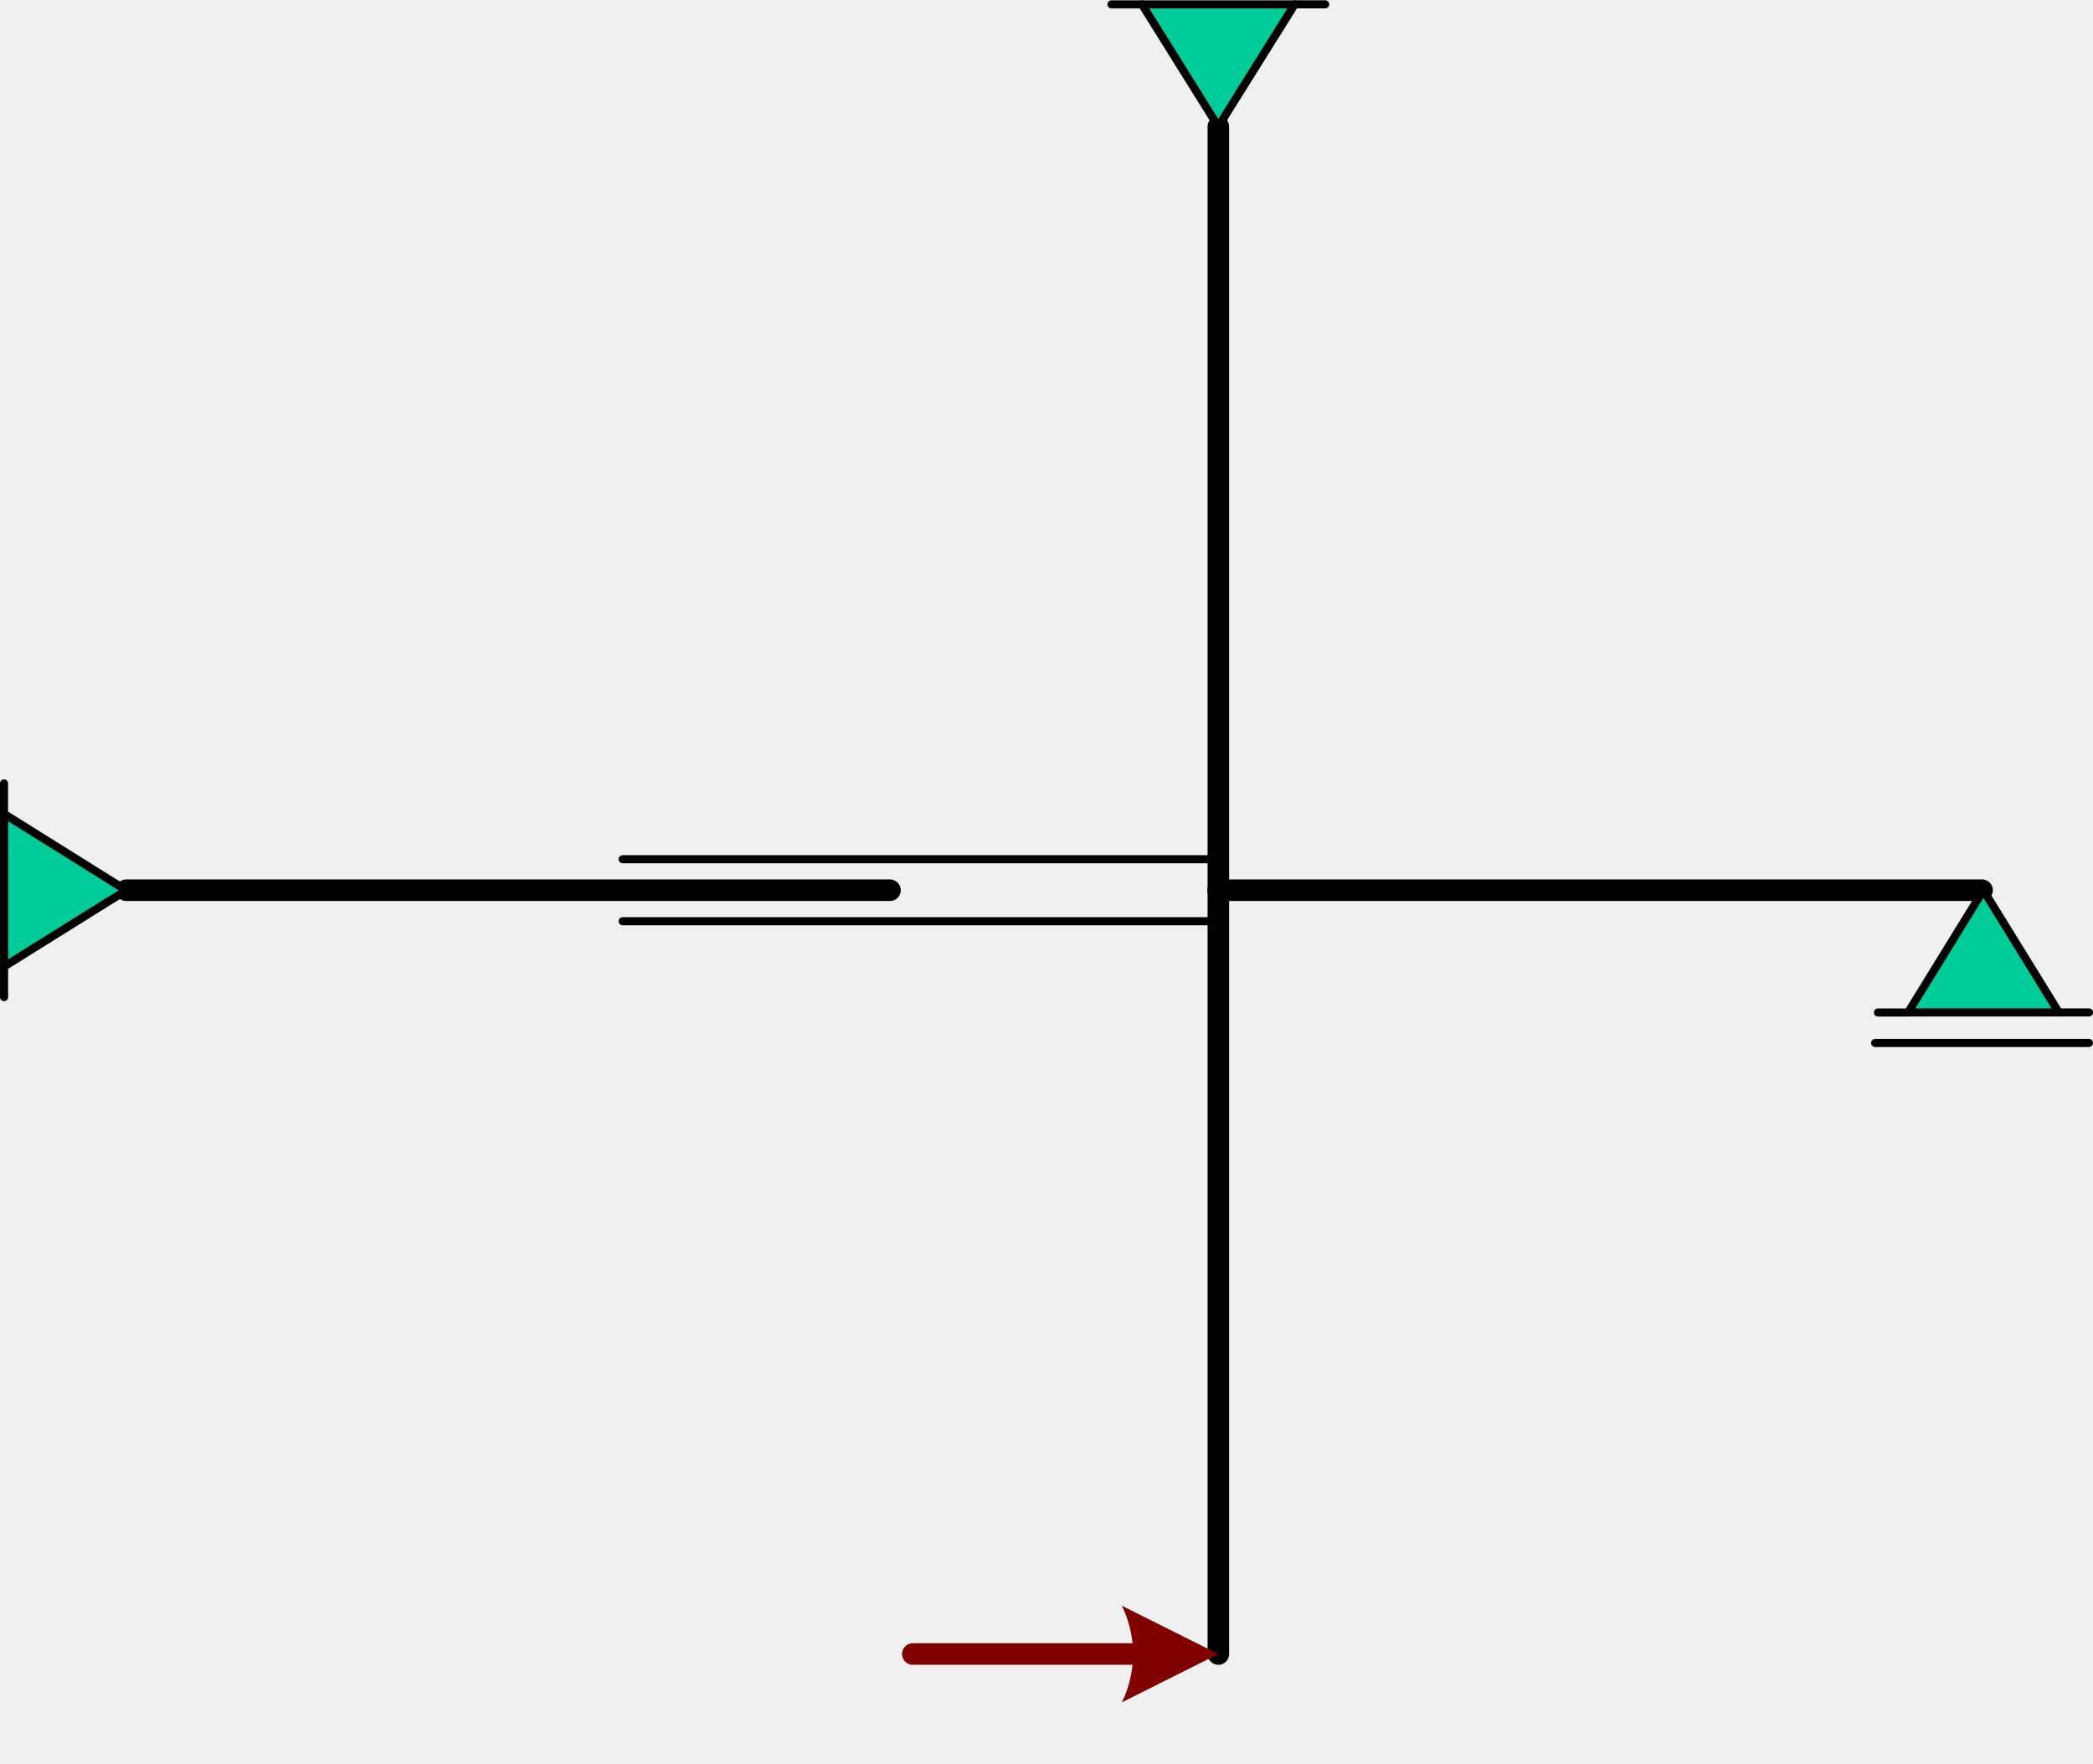
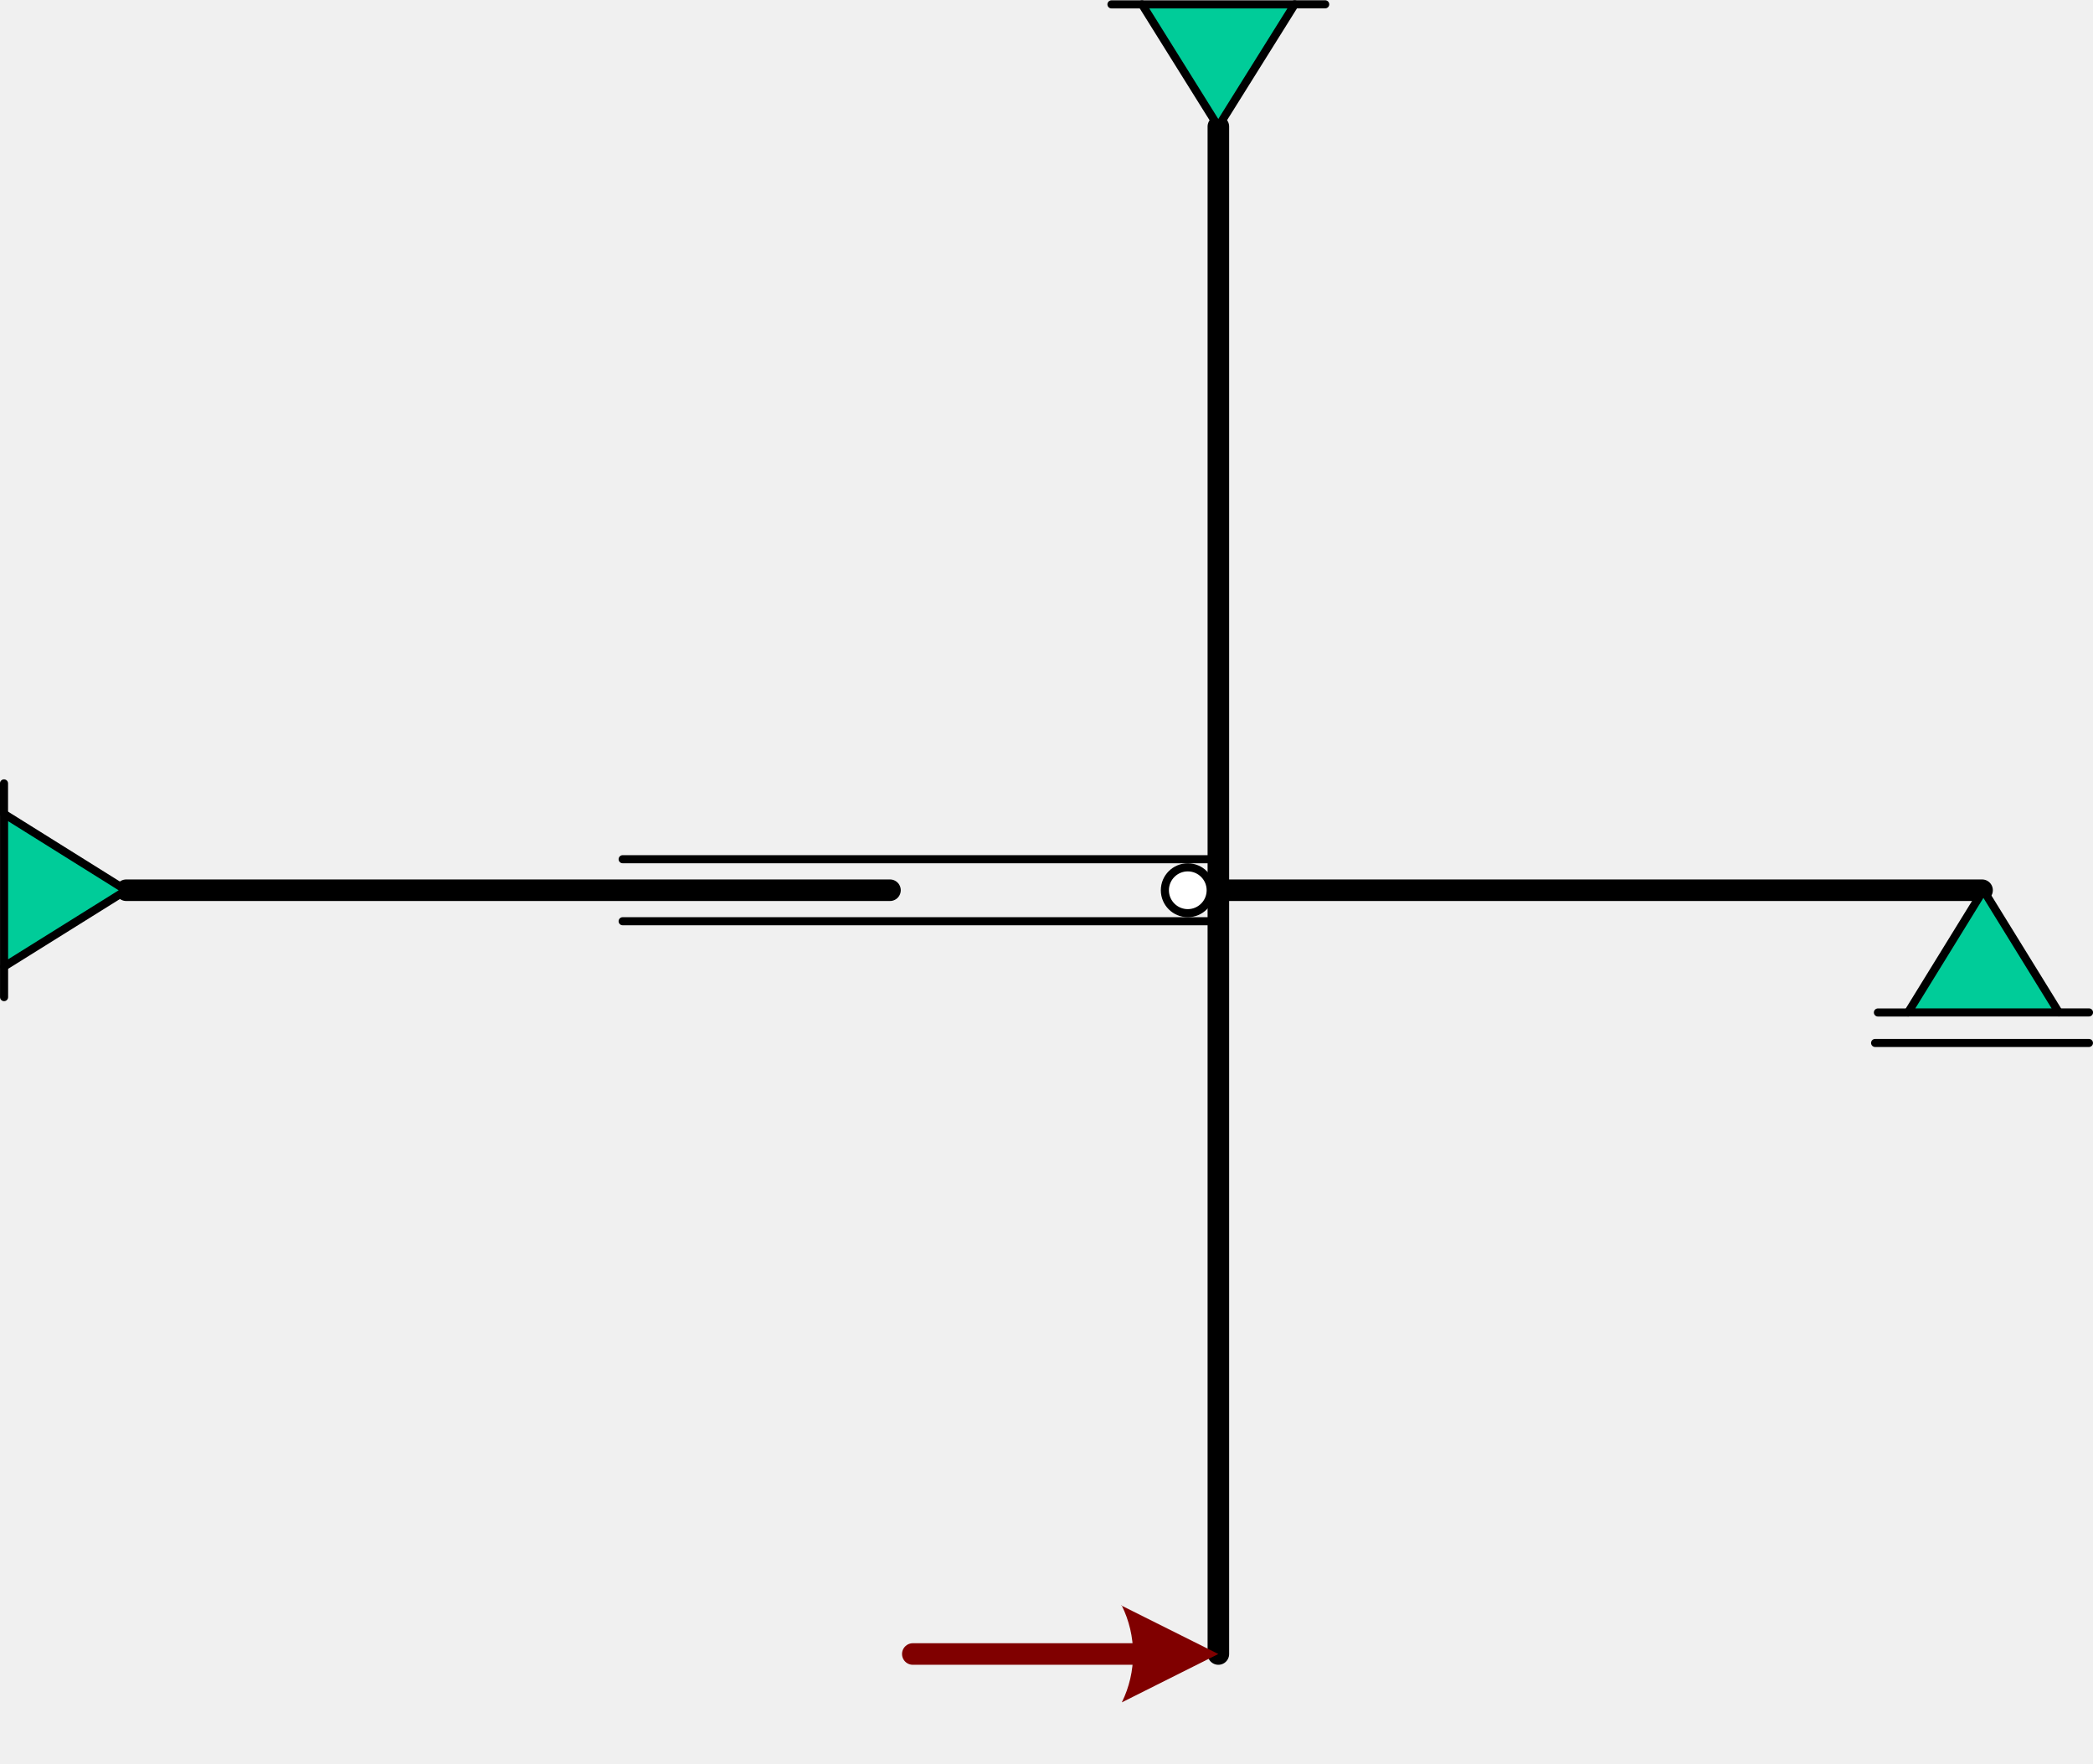
- <svg xmlns="http://www.w3.org/2000/svg" xmlns:ns1="http://schemas.microsoft.com/visio/2003/SVGExtensions/" xmlns:xlink="http://www.w3.org/1999/xlink" width="2.697in" height="2.272in" viewBox="0 0 194.215 163.553" xml:space="preserve" color-interpolation-filters="sRGB" class="st6">
+ <svg xmlns="http://www.w3.org/2000/svg" xmlns:ns1="http://schemas.microsoft.com/visio/2003/SVGExtensions/" xmlns:xlink="http://www.w3.org/1999/xlink" width="2.697in" height="2.272in" viewBox="0 0 194.215 163.553" xml:space="preserve" color-interpolation-filters="sRGB" class="st7">
  <ns1:documentProperties ns1:langID="1043" ns1:metric="true" ns1:viewMarkup="false" />
  <style type="text/css">
	
		.st1 {stroke:#000000;stroke-linecap:round;stroke-linejoin:round;stroke-width:2}
		.st2 {fill:#00cc99;stroke:#000000;stroke-linecap:round;stroke-linejoin:round;stroke-width:0.75}
		.st3 {stroke:#000000;stroke-linecap:round;stroke-linejoin:round;stroke-width:0.75}
		.st4 {marker-start:url(#mrkr5-40);stroke:#800000;stroke-linecap:round;stroke-linejoin:round;stroke-width:2}
		.st5 {fill:#800000;fill-opacity:1;stroke:#800000;stroke-opacity:1;stroke-width:0.442}
- 		.st6 {fill:none;fill-rule:evenodd;font-size:12px;overflow:visible;stroke-linecap:square;stroke-miterlimit:3}
+ 		.st6 {fill:#ffffff;stroke:#000000;stroke-linecap:round;stroke-linejoin:round;stroke-width:0.75}
+ 		.st7 {fill:none;fill-rule:evenodd;font-size:12px;overflow:visible;stroke-linecap:square;stroke-miterlimit:3}
	
	</style>
  <defs id="Markers">
    <g id="lend5">
      <path d="M 2 1 L 0 0 L 1.981 -0.993 C 1.672 -0.365 1.673 0.373 1.985 1 " style="stroke:none" />
    </g>
    <marker id="mrkr5-40" class="st5" ns1:arrowType="5" ns1:arrowSize="2" ns1:setback="3.775" refX="3.775" orient="auto" markerUnits="strokeWidth" overflow="visible">
      <use xlink:href="#lend5" transform="scale(2.26) " />
    </marker>
  </defs>
  <g ns1:mID="0" ns1:index="1" ns1:groupContext="foregroundPage">
    <ns1:pageProperties ns1:drawingScale="0.0393701" ns1:pageScale="0.0393701" ns1:drawingUnits="24" ns1:shadowOffsetX="8.50394" ns1:shadowOffsetY="-8.50394" />
    <g id="shape1811-1" ns1:mID="1811" ns1:groupContext="shape" transform="translate(276.605,11.7136) rotate(90)">
      <path d="M0 163.55 L70.87 163.55" class="st1" />
    </g>
    <g id="shape1812-4" ns1:mID="1812" ns1:groupContext="shape" transform="translate(276.605,82.5797) rotate(90)">
      <path d="M0 163.55 L70.87 163.55" class="st1" />
    </g>
    <g id="shape1813-7" ns1:mID="1813" ns1:groupContext="shape" transform="translate(11.7136,-80.9731)">
      <path d="M0 163.55 L70.87 163.55" class="st1" />
    </g>
    <g id="shape1814-10" ns1:mID="1814" ns1:groupContext="shape" transform="translate(113.052,-80.9731)">
      <path d="M0 163.55 L70.87 163.55" class="st1" />
    </g>
    <g id="group1815-13" transform="translate(163.928,72.6585) rotate(90)" ns1:mID="1815" ns1:groupContext="group">
      <g id="shape1816-14" ns1:mID="1816" ns1:groupContext="shape" transform="translate(2.83465,0)">
        <path d="M0 163.55 L14.17 163.55 L7.09 152.21 L0 163.55 Z" class="st2" />
      </g>
      <g id="shape1817-16" ns1:mID="1817" ns1:groupContext="shape" transform="translate(2.83465,327.106) rotate(180)">
        <path d="M0 163.55 L2.83 163.55" class="st3" />
      </g>
      <g id="shape1818-19" ns1:mID="1818" ns1:groupContext="shape" transform="translate(17.0079,0)">
        <path d="M0 163.55 L2.83 163.55" class="st3" />
      </g>
    </g>
    <g id="group1819-22" transform="translate(173.997,-66.7999)" ns1:mID="1819" ns1:groupContext="group">
      <g id="group1820-23" transform="translate(0.261477,-2.83465)" ns1:mID="1820" ns1:groupContext="group">
        <g id="shape1821-24" ns1:mID="1821" ns1:groupContext="shape" transform="translate(2.79729,0)">
          <path d="M0 163.55 L13.99 163.55 L6.99 152.21 L0 163.55 Z" class="st2" />
        </g>
        <g id="shape1822-26" ns1:mID="1822" ns1:groupContext="shape" transform="translate(2.79729,327.106) rotate(180)">
          <path d="M0 163.55 L2.8 163.55" class="st3" />
        </g>
        <g id="shape1823-29" ns1:mID="1823" ns1:groupContext="shape" transform="translate(16.7838,0)">
          <path d="M0 163.55 L2.8 163.55" class="st3" />
        </g>
      </g>
      <g id="shape1824-32" ns1:mID="1824" ns1:groupContext="shape">
        <path d="M0 163.55 L19.84 163.55" class="st3" />
      </g>
    </g>
    <g id="shape1825-35" ns1:mID="1825" ns1:groupContext="shape" transform="translate(113.052,316.999) rotate(180)">
      <path d="M7.55 163.55 L7.91 163.55 L28.35 163.55" class="st4" />
    </g>
    <g id="group1826-41" transform="translate(122.973,163.928) rotate(180)" ns1:mID="1826" ns1:groupContext="group">
      <g id="shape1827-42" ns1:mID="1827" ns1:groupContext="shape" transform="translate(2.83465,0)">
        <path d="M0 163.55 L14.17 163.55 L7.09 152.21 L0 163.55 Z" class="st2" />
      </g>
      <g id="shape1828-44" ns1:mID="1828" ns1:groupContext="shape" transform="translate(2.83465,327.106) rotate(180)">
        <path d="M0 163.55 L2.83 163.55" class="st3" />
      </g>
      <g id="shape1829-47" ns1:mID="1829" ns1:groupContext="shape" transform="translate(17.0079,0)">
        <path d="M0 163.55 L2.83 163.55" class="st3" />
      </g>
    </g>
    <g id="shape1830-50" ns1:mID="1830" ns1:groupContext="shape" transform="translate(57.7765,-83.8506)">
      <path d="M0 163.55 L55.28 163.55" class="st3" />
    </g>
    <g id="shape1831-53" ns1:mID="1831" ns1:groupContext="shape" transform="translate(57.7765,-78.0957)">
      <path d="M0 163.55 L55.28 163.55" class="st3" />
    </g>
+     <g id="shape1832-56" ns1:mID="1832" ns1:groupContext="shape" transform="translate(108.091,-78.8472)">
+       <ellipse cx="2.126" cy="161.427" rx="2.126" ry="2.126" class="st6" />
+     </g>
  </g>
</svg>
